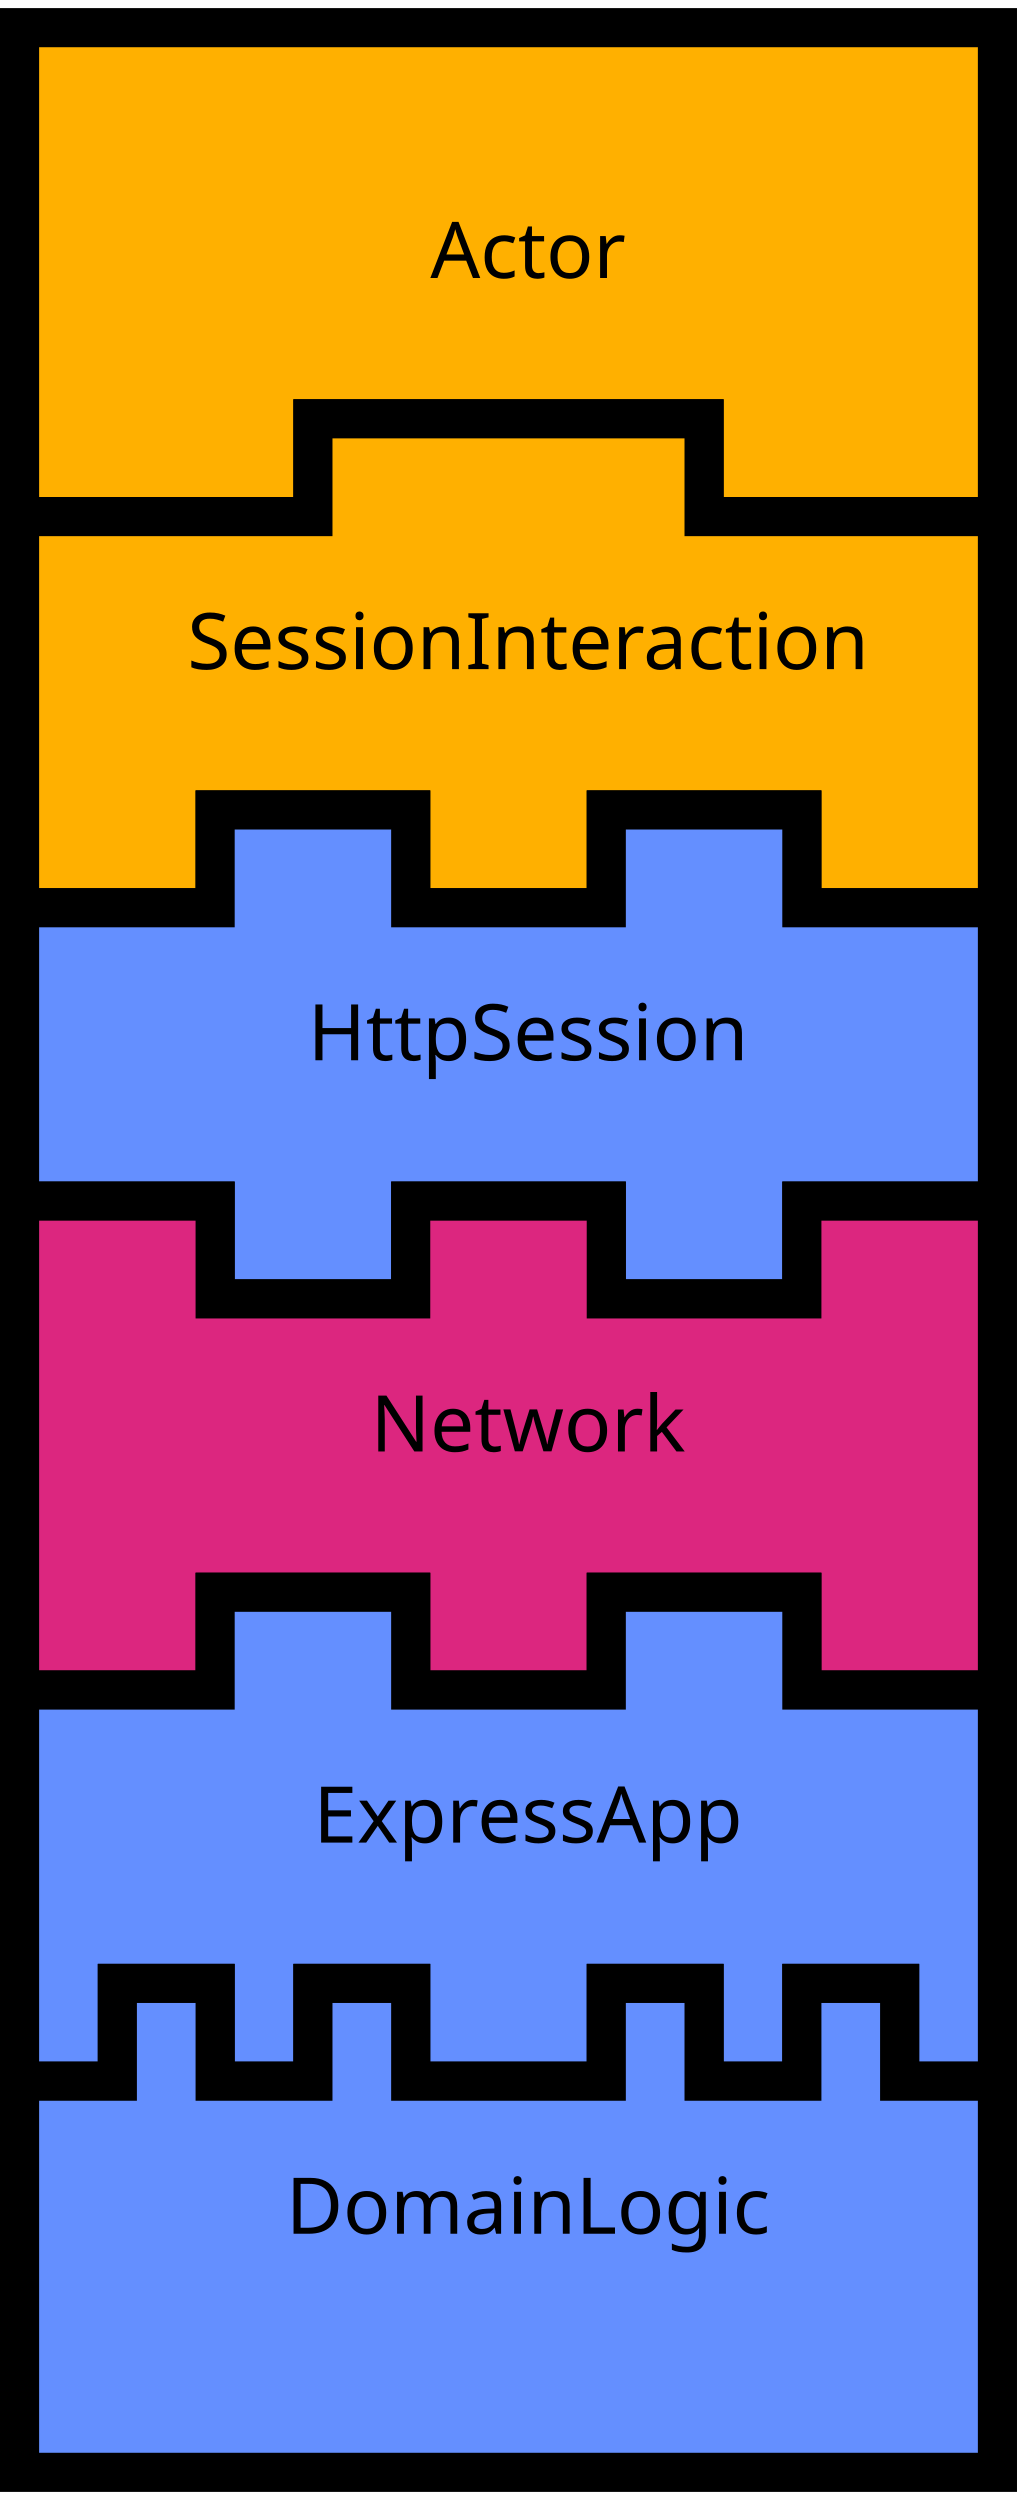
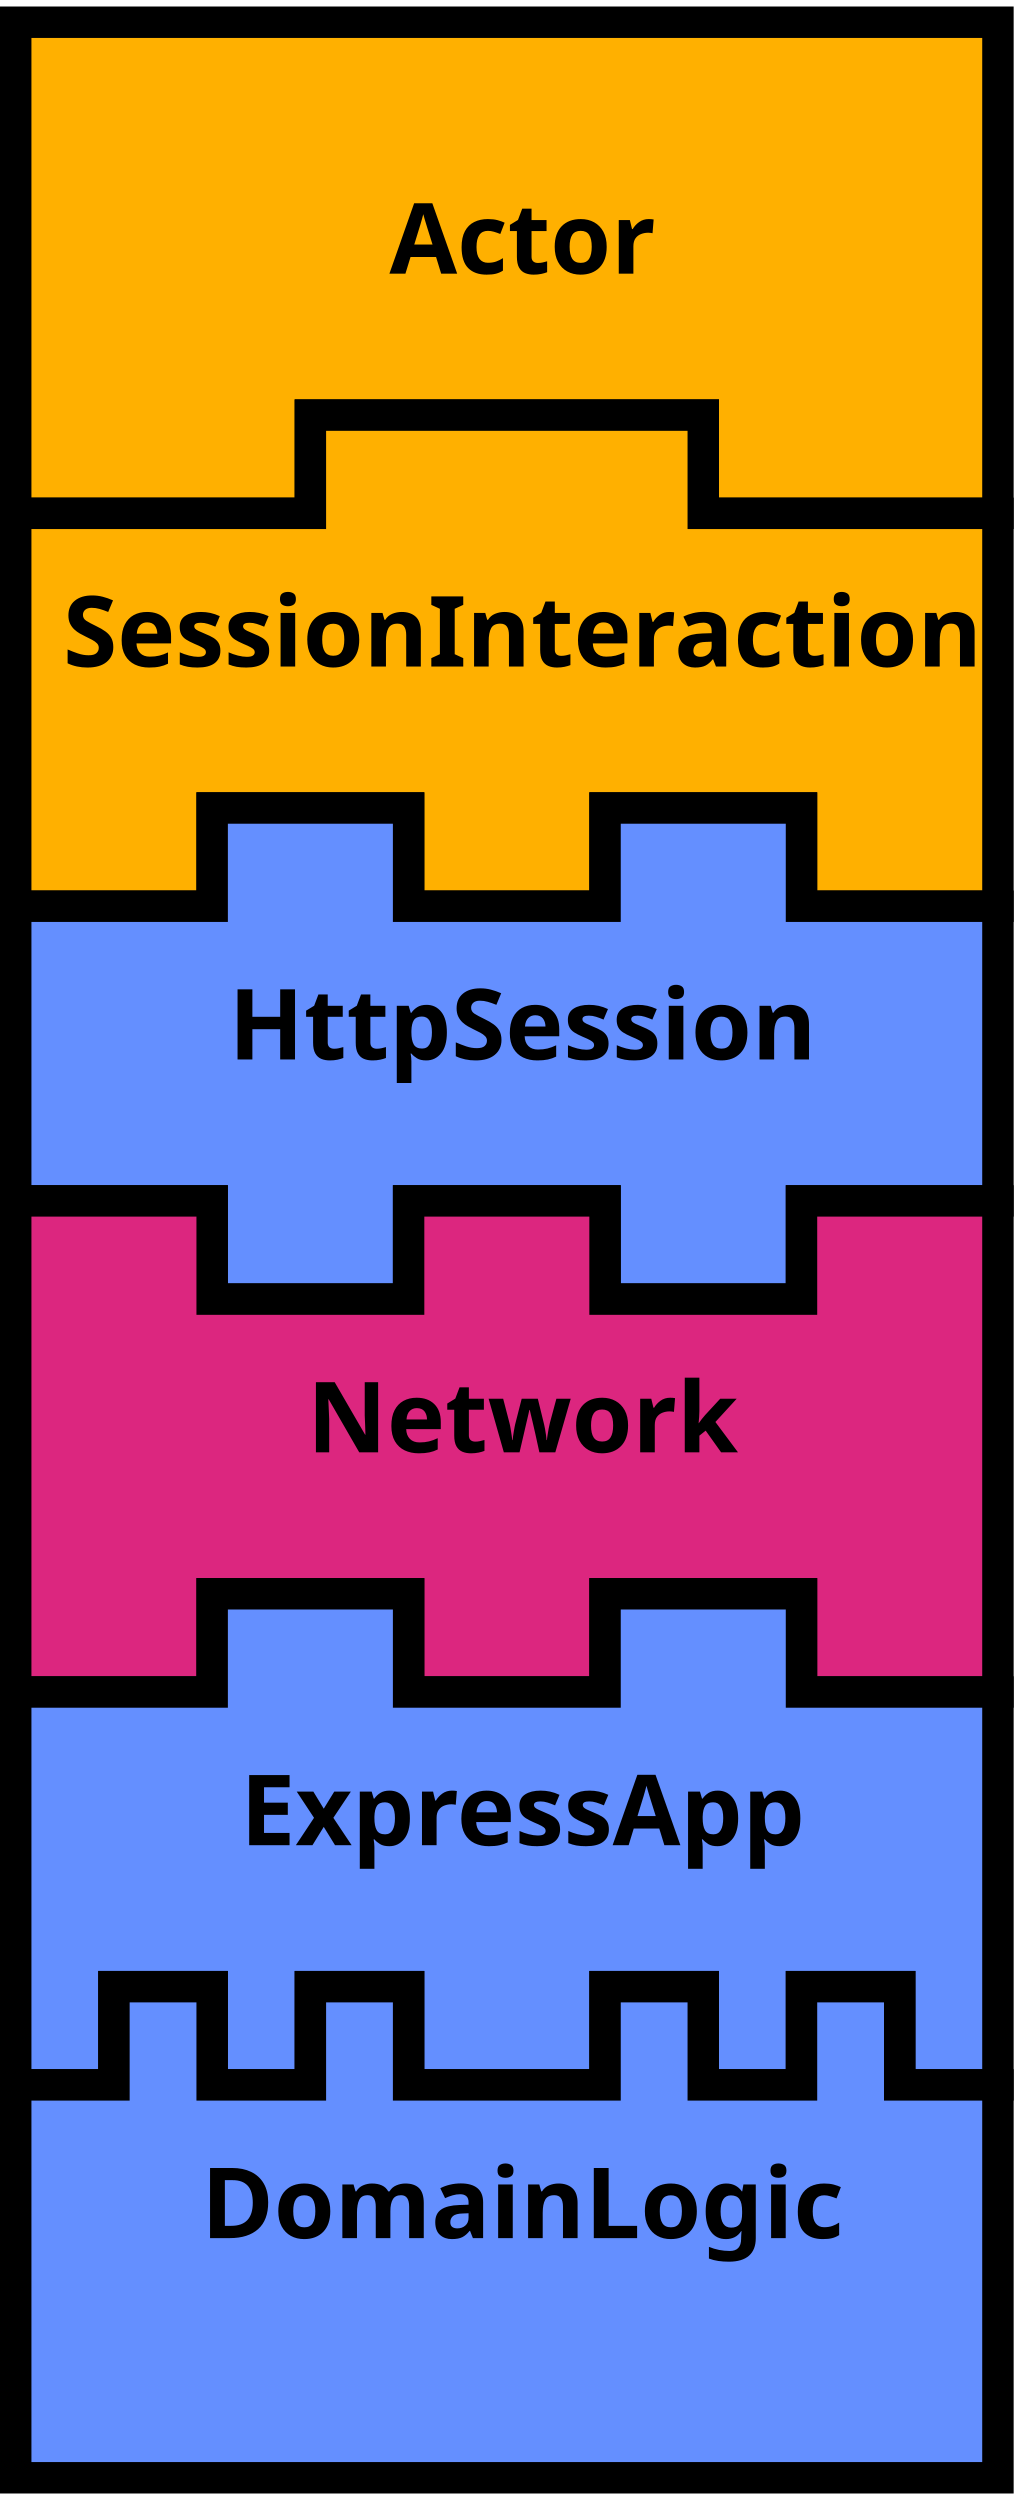
- <svg xmlns="http://www.w3.org/2000/svg" viewBox="0 0 520 1278.284" width="520" height="1278.284">
+ <svg xmlns="http://www.w3.org/2000/svg" viewBox="0 0 516 1272.627" width="516" height="1272.627">
  <defs>
    <style type="text/css">
text {
-   font-size: 40px;
+   font-size: 50px;
  font-family: sans-serif;
+   font-weight: bold;
  fill: #000000;
}

path {
  stroke: #000000;
  /*
  Do not specify stroke-width here.
  It is specified in Assembly#toSvg because
  the stroke width is needed to calculate the width
  and height of the SVG
  */
}

/*
IBM palette for colour-blind people
https://davidmathlogic.com/colorblind/#%23648FFF-%23785EF0-%23DC267F-%23FE6100-%23FFB000
*/

.test {
  fill: #FFB000;
}

.infrastructure {
  fill: #DC267F;
}

.production {
  fill: #648FFF;
}

    </style>
  </defs>
-   <g stroke-width="20" transform="translate(10, 14.14214)" class="test">
+   <g stroke-width="16" transform="translate(8, 11.31371)" class="test">
    <path d="M 0 0 l 50 0 l 50 0 l 50 0 l 50 0 l 50 0 l 50 0 l 50 0 l 50 0 l 50 0 l 50 0 l 0 50 l 0 150 l 0 50 l -50 0 l -50 0 l -50 0 l 0 -50 l -50 0 l -50 0 l -50 0 l -50 0 l 0 50 l -50 0 l -50 0 l -50 0 z" />
    <text x="50%" y="128" alignment-baseline="middle" text-anchor="middle">Actor</text>
  </g>
-   <g stroke-width="20" transform="translate(10, 214.1421)" class="test">
+   <g stroke-width="16" transform="translate(8, 211.3137)" class="test">
    <path d="M 0 50 l 50 0 l 50 0 l 50 0 l 0 -50 l 50 0 l 50 0 l 50 0 l 50 0 l 0 50 l 50 0 l 50 0 l 50 0 l 0 150 l 0 50 l -50 0 l -50 0 l 0 -50 l -50 0 l -50 0 l 0 50 l -50 0 l -50 0 l 0 -50 l -50 0 l -50 0 l 0 50 l -50 0 l -50 0 z" />
    <text x="50%" y="128" alignment-baseline="middle" text-anchor="middle">SessionInteraction</text>
  </g>
-   <g stroke-width="20" transform="translate(10, 414.1421)" class="production">
+   <g stroke-width="16" transform="translate(8, 411.3137)" class="production">
    <path d="M 0 50 l 50 0 l 50 0 l 0 -50 l 50 0 l 50 0 l 0 50 l 50 0 l 50 0 l 0 -50 l 50 0 l 50 0 l 0 50 l 50 0 l 50 0 l 0 150 l -50 0 l -50 0 l 0 50 l -50 0 l -50 0 l 0 -50 l -50 0 l -50 0 l 0 50 l -50 0 l -50 0 l 0 -50 l -50 0 l -50 0 z" />
    <text x="50%" y="128" alignment-baseline="middle" text-anchor="middle">HttpSession</text>
  </g>
-   <g stroke-width="20" transform="translate(10, 614.1421)" class="infrastructure">
+   <g stroke-width="16" transform="translate(8, 611.3137)" class="infrastructure">
    <path d="M 0 0 l 50 0 l 50 0 l 0 50 l 50 0 l 50 0 l 0 -50 l 50 0 l 50 0 l 0 50 l 50 0 l 50 0 l 0 -50 l 50 0 l 50 0 l 0 50 l 0 150 l 0 50 l -50 0 l -50 0 l 0 -50 l -50 0 l -50 0 l 0 50 l -50 0 l -50 0 l 0 -50 l -50 0 l -50 0 l 0 50 l -50 0 l -50 0 z" />
    <text x="50%" y="128" alignment-baseline="middle" text-anchor="middle">Network</text>
  </g>
-   <g stroke-width="20" transform="translate(10, 814.1421)" class="production">
+   <g stroke-width="16" transform="translate(8, 811.3137)" class="production">
    <path d="M 0 50 l 50 0 l 50 0 l 0 -50 l 50 0 l 50 0 l 0 50 l 50 0 l 50 0 l 0 -50 l 50 0 l 50 0 l 0 50 l 50 0 l 50 0 l 0 150 l 0 50 l -50 0 l 0 -50 l -50 0 l 0 50 l -50 0 l 0 -50 l -50 0 l 0 50 l -50 0 l -50 0 l 0 -50 l -50 0 l 0 50 l -50 0 l 0 -50 l -50 0 l 0 50 l -50 0 z" />
    <text x="50%" y="128" alignment-baseline="middle" text-anchor="middle">ExpressApp</text>
  </g>
-   <g stroke-width="20" transform="translate(10, 1014.142)" class="production">
+   <g stroke-width="16" transform="translate(8, 1011.314)" class="production">
    <path d="M 0 50 l 50 0 l 0 -50 l 50 0 l 0 50 l 50 0 l 0 -50 l 50 0 l 0 50 l 50 0 l 50 0 l 0 -50 l 50 0 l 0 50 l 50 0 l 0 -50 l 50 0 l 0 50 l 50 0 l 0 150 l 0 50 l -50 0 l -50 0 l -50 0 l -50 0 l -50 0 l -50 0 l -50 0 l -50 0 l -50 0 l -50 0 z" />
    <text x="50%" y="128" alignment-baseline="middle" text-anchor="middle">DomainLogic</text>
  </g>
</svg>
